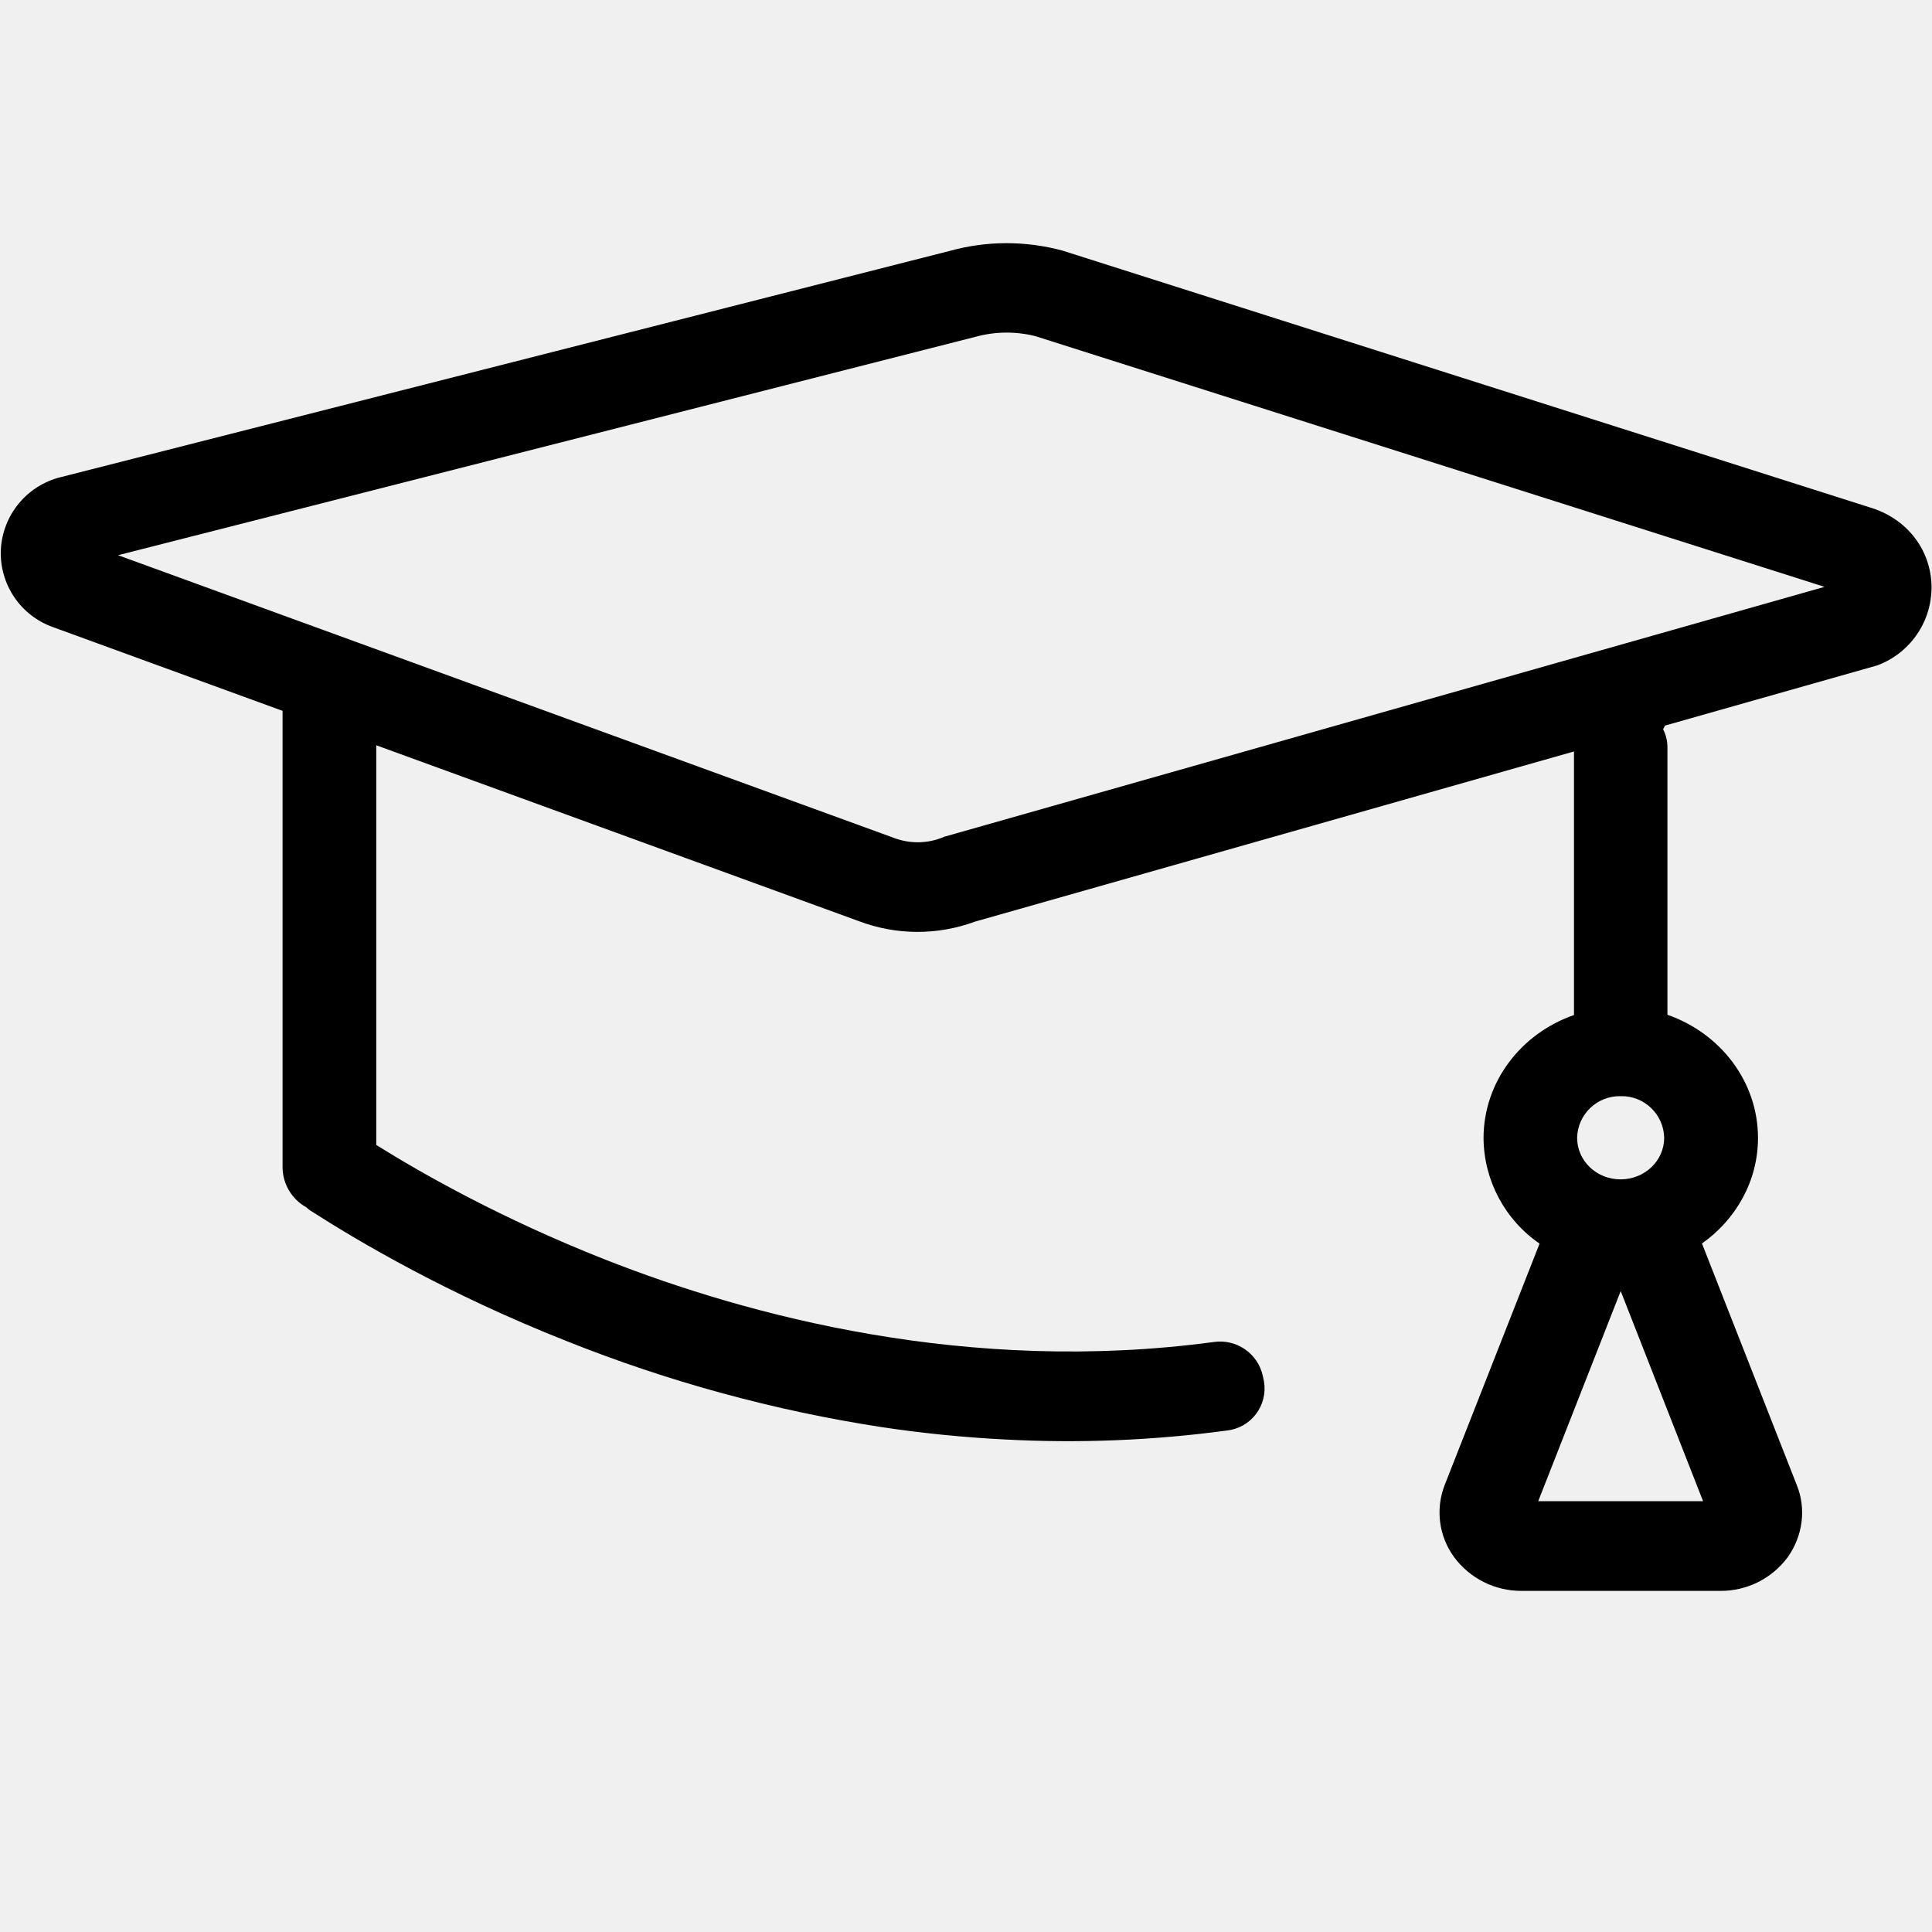
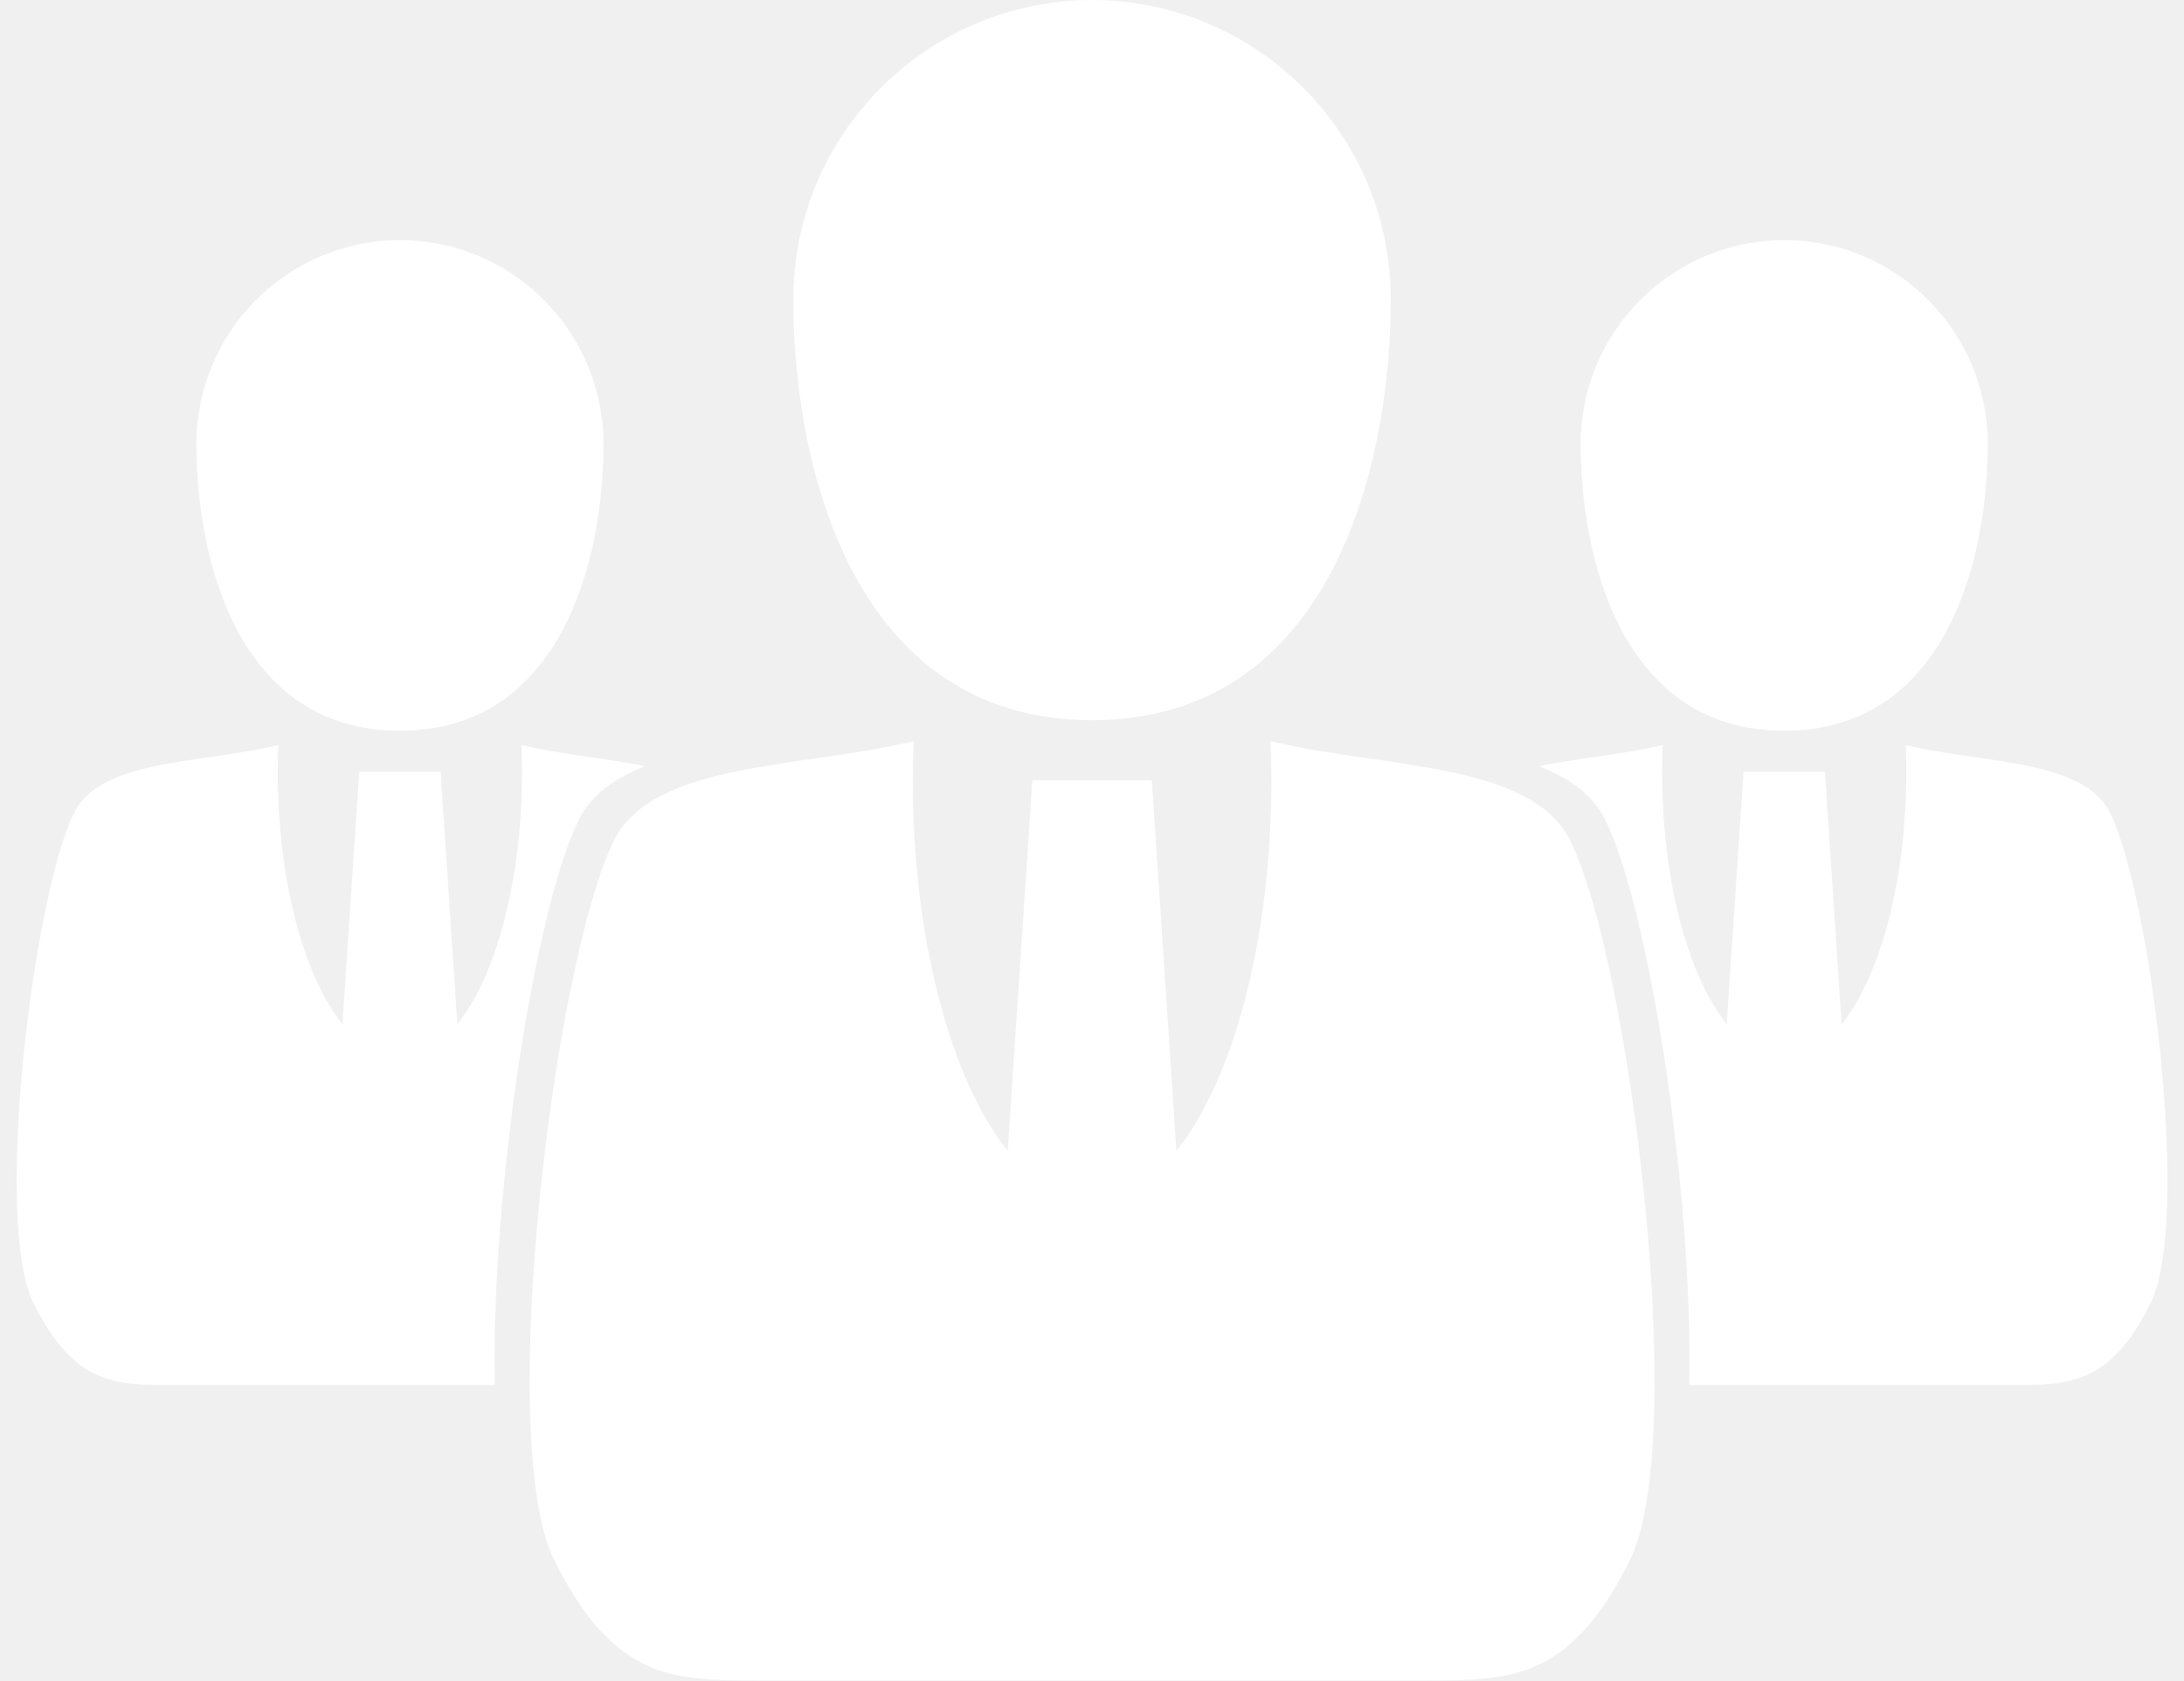
- <svg xmlns="http://www.w3.org/2000/svg" t="1578233228237" class="icon" viewBox="0 0 1024 1024" version="1.1" p-id="6114" width="200" height="200">
+ <svg xmlns="http://www.w3.org/2000/svg" t="1581944197394" class="icon" viewBox="0 0 1331 1024" version="1.1" p-id="3697" width="259.961" height="200">
  <defs>
    <style type="text/css" />
  </defs>
-   <path d="M834.304 398.272l-317.632 90.24a87.808 87.808 0 0 1-61.568-0.32L199.424 395.008v211.84c24.576 15.36 66.624 39.168 120.96 60.608 76.608 30.208 193.152 61.248 322.88 43.84a23.168 23.168 0 0 1 26.048 17.92l0.64 3.072a22.4 22.4 0 0 1-19.648 25.92 629.504 629.504 0 0 1-117.888 4.736 667.904 667.904 0 0 1-64.64-6.464 762.752 762.752 0 0 1-167.68-45.76c-63.104-24.96-110.08-52.736-135.232-68.864-0.96-0.576-1.728-1.28-2.56-1.984a24.448 24.448 0 0 1-12.544-21.184v-241.92l-121.6-44.352a41.6 41.6 0 0 1-27.712-41.088 41.792 41.792 0 0 1 31.616-38.4l471.296-119.936c19.52-5.44 40.256-5.44 59.712-0.192l427.968 136.128c18.752 5.568 31.552 21.12 32.64 39.936a44.096 44.096 0 0 1-28.8 43.84l-112.384 31.872a18.56 18.56 0 0 1-1.024 1.92 20.8 20.8 0 0 1 2.304 9.6v141.76c27.968 9.728 48 35.328 48 65.28 0 22.848-11.712 43.264-29.696 55.936l50.24 128c5.12 12.608 3.2 26.944-4.736 38.208a44.032 44.032 0 0 1-35.712 17.92H806.4a44.16 44.16 0 0 1-35.712-17.92 40.064 40.064 0 0 1-4.992-38.144l50.304-128a68.48 68.48 0 0 1-29.696-55.872c0-29.952 19.968-55.552 47.936-65.28V398.272z m24.704 182.72a22.592 22.592 0 0 0-23.104 22.016c0 12.224 10.24 22.08 23.04 22.08 12.8 0 23.104-9.856 23.104-22.08a22.528 22.528 0 0 0-23.04-22.016z m-43.712 214.656h87.36l-43.648-111.36-43.712 111.36z m-314.24-352.32L967.04 311.04 548.8 178.176a62.272 62.272 0 0 0-31.68 0.32L62.592 294.272 473.6 444.032c8.32 3.2 17.6 3.2 25.92-0.128l1.472-0.64z" p-id="6115" />
+   <path d="M847.565 182.835c0 101.018-36.352 256-182.016 256s-182.067-154.982-182.067-256A182.426 182.426 0 0 1 665.6 0a182.426 182.426 0 0 1 182.016 182.835zM956.825 512c-24.063-48.23-116.07-43.98-182.527-60.416 0.307 7.834 0.512 15.82 0.512 23.86 0 97.791-23.45 182.783-57.856 225.894l-15.002-225.895h-72.806l-15.002 225.895c-34.406-43.11-57.856-128.103-57.856-225.895 0-8.038 0.205-15.974 0.512-23.859C490.342 468.019 398.285 463.77 374.272 512c-36.403 73.165-72.806 365.722-36.403 438.835C374.272 1024 410.624 1024 461.67 1024h407.757c50.995 0 87.399 0 123.802-73.165 36.403-73.113 0-365.67-36.403-438.835zM367.77 270.848c0 68.813-24.832 174.438-124.058 174.438S119.706 339.661 119.706 270.848a124.314 124.314 0 0 1 124.006-124.57 124.314 124.314 0 0 1 124.058 124.57z m-14.848 228.403c7.628-15.257 22.016-25.241 40.294-32.307-23.91-5.12-52.02-7.168-75.418-12.954 0.205 5.325 0.359 10.752 0.359 16.23 0 66.612-15.975 124.57-39.424 153.908l-10.24-153.907H218.93l-10.24 153.907c-23.45-29.338-39.424-87.245-39.424-153.907 0-5.479 0.154-10.906 0.359-16.23-45.261 11.161-108.032 8.294-124.365 41.113-24.832 49.869-49.613 249.19-24.832 299.008 24.832 49.869 49.664 49.869 84.377 49.869h196.762c-2.509-116.634 24.422-290.663 51.302-344.73z m858.47-228.352c0 68.762-24.78 174.387-124.006 174.387S963.328 339.661 963.328 270.848a124.314 124.314 0 0 1 124.058-124.57 124.314 124.314 0 0 1 124.006 124.57z m74.445 224.256c-16.384-32.87-79.104-30.003-124.416-41.165 0.256 5.325 0.358 10.752 0.358 16.23 0 66.612-15.923 124.57-39.424 153.908l-10.189-153.907h-49.612l-10.24 153.907c-23.399-29.338-39.373-87.245-39.373-153.907 0-5.479 0.102-10.906 0.358-16.23-23.45 5.785-51.507 7.782-75.417 12.953 18.227 7.066 32.665 17.05 40.243 32.307 26.931 54.067 53.862 228.096 51.353 344.73h196.813c34.714 0 59.546 0 84.327-49.869 24.832-49.818 0-249.14-24.781-299.008z" p-id="3698" fill="#ffffff" />
</svg>
